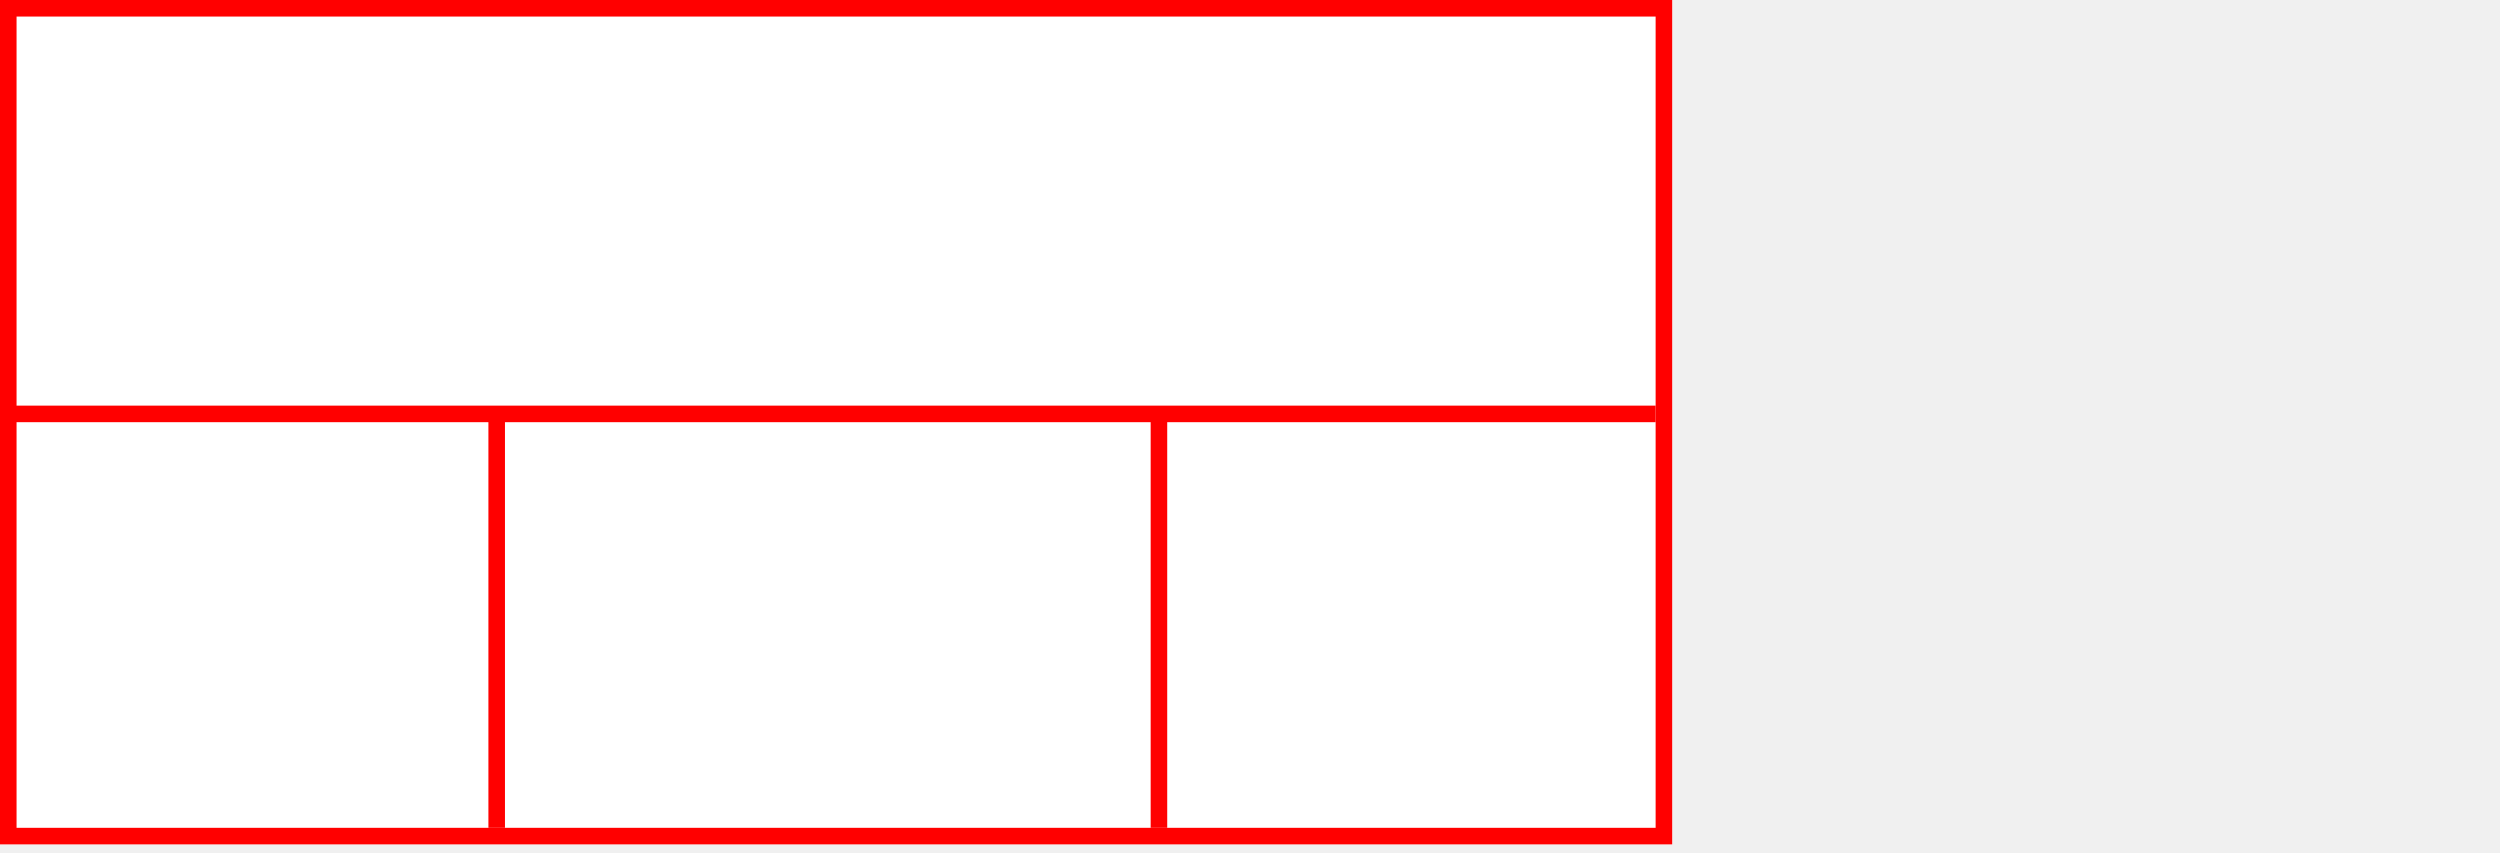
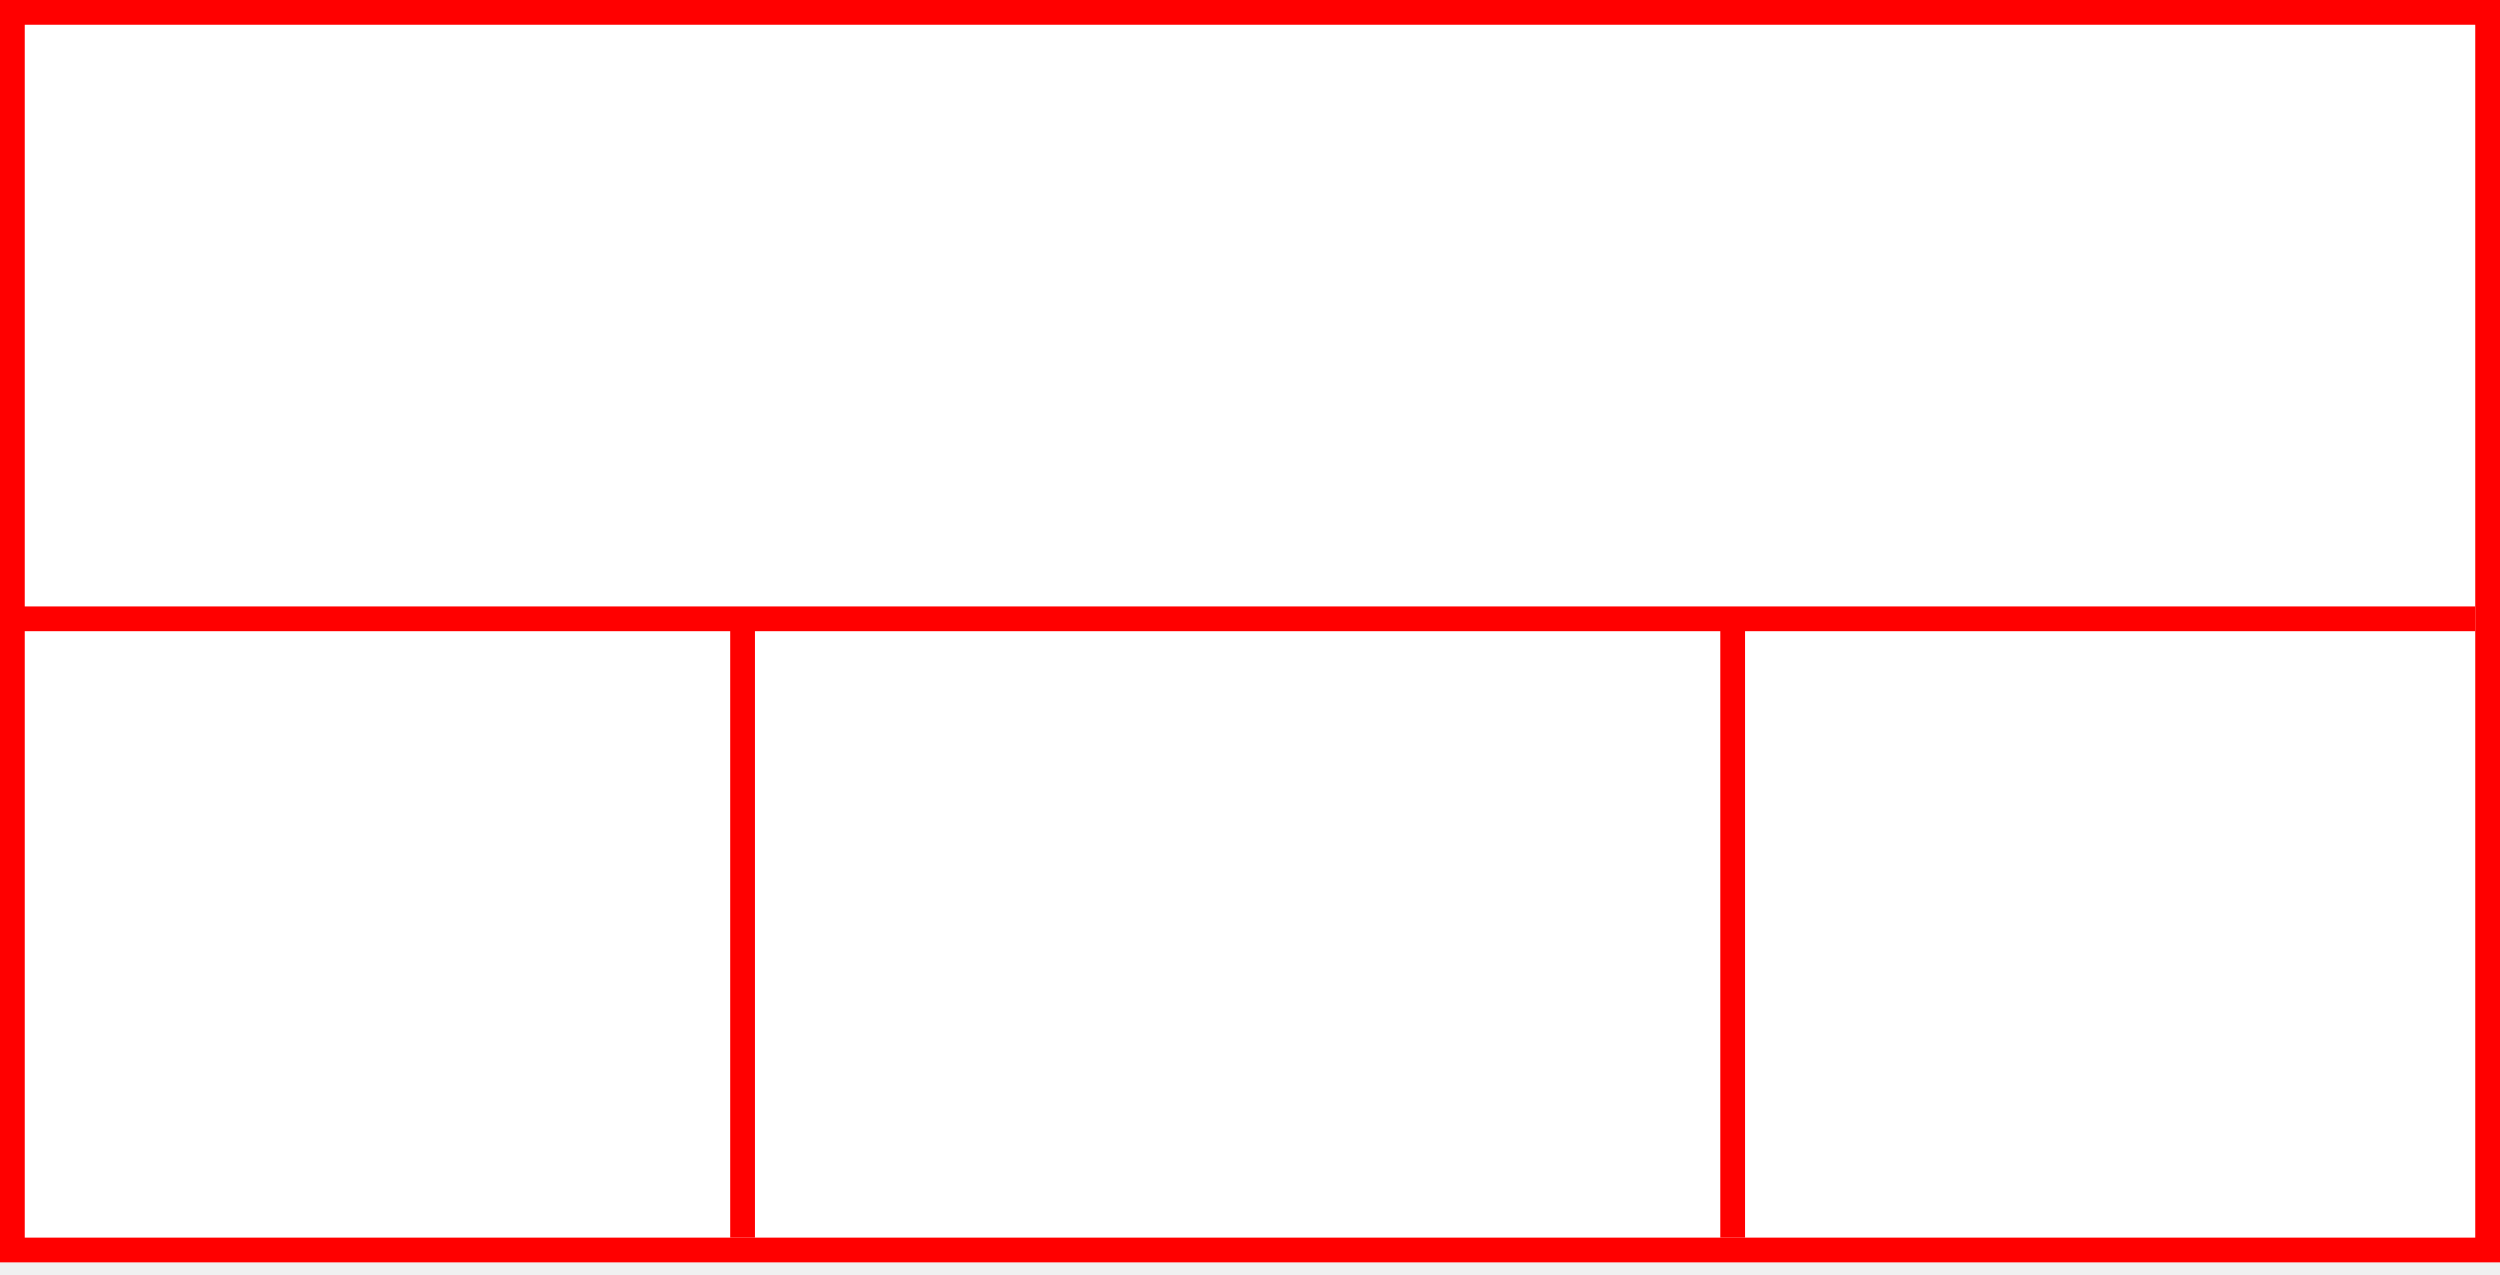
- <svg xmlns="http://www.w3.org/2000/svg" width="302" height="103">
+ <svg xmlns="http://www.w3.org/2000/svg" width="202" height="103">
  <g>
    <rect x="0" y="0" width="202" height="102" id="canvas_background" fill="#fff" />
  </g>
  <g>
    <rect fill="#fff" stroke-width="2" x="1" y="1" width="200" height="100" id="svg_3" stroke="#FF0000" />
    <line fill="none" stroke="#FF0000" stroke-width="2" x1="0" y1="50" x2="200" y2="50" id="svg_4" />
    <line fill="none" stroke="#FF0000" stroke-width="2" x1="60" y1="50" x2="60" y2="100" id="svg_5" />
    <line fill="none" stroke="#FF0000" stroke-width="2" x1="140" y1="50" x2="140" y2="100" id="svg_10" />
  </g>
</svg>
